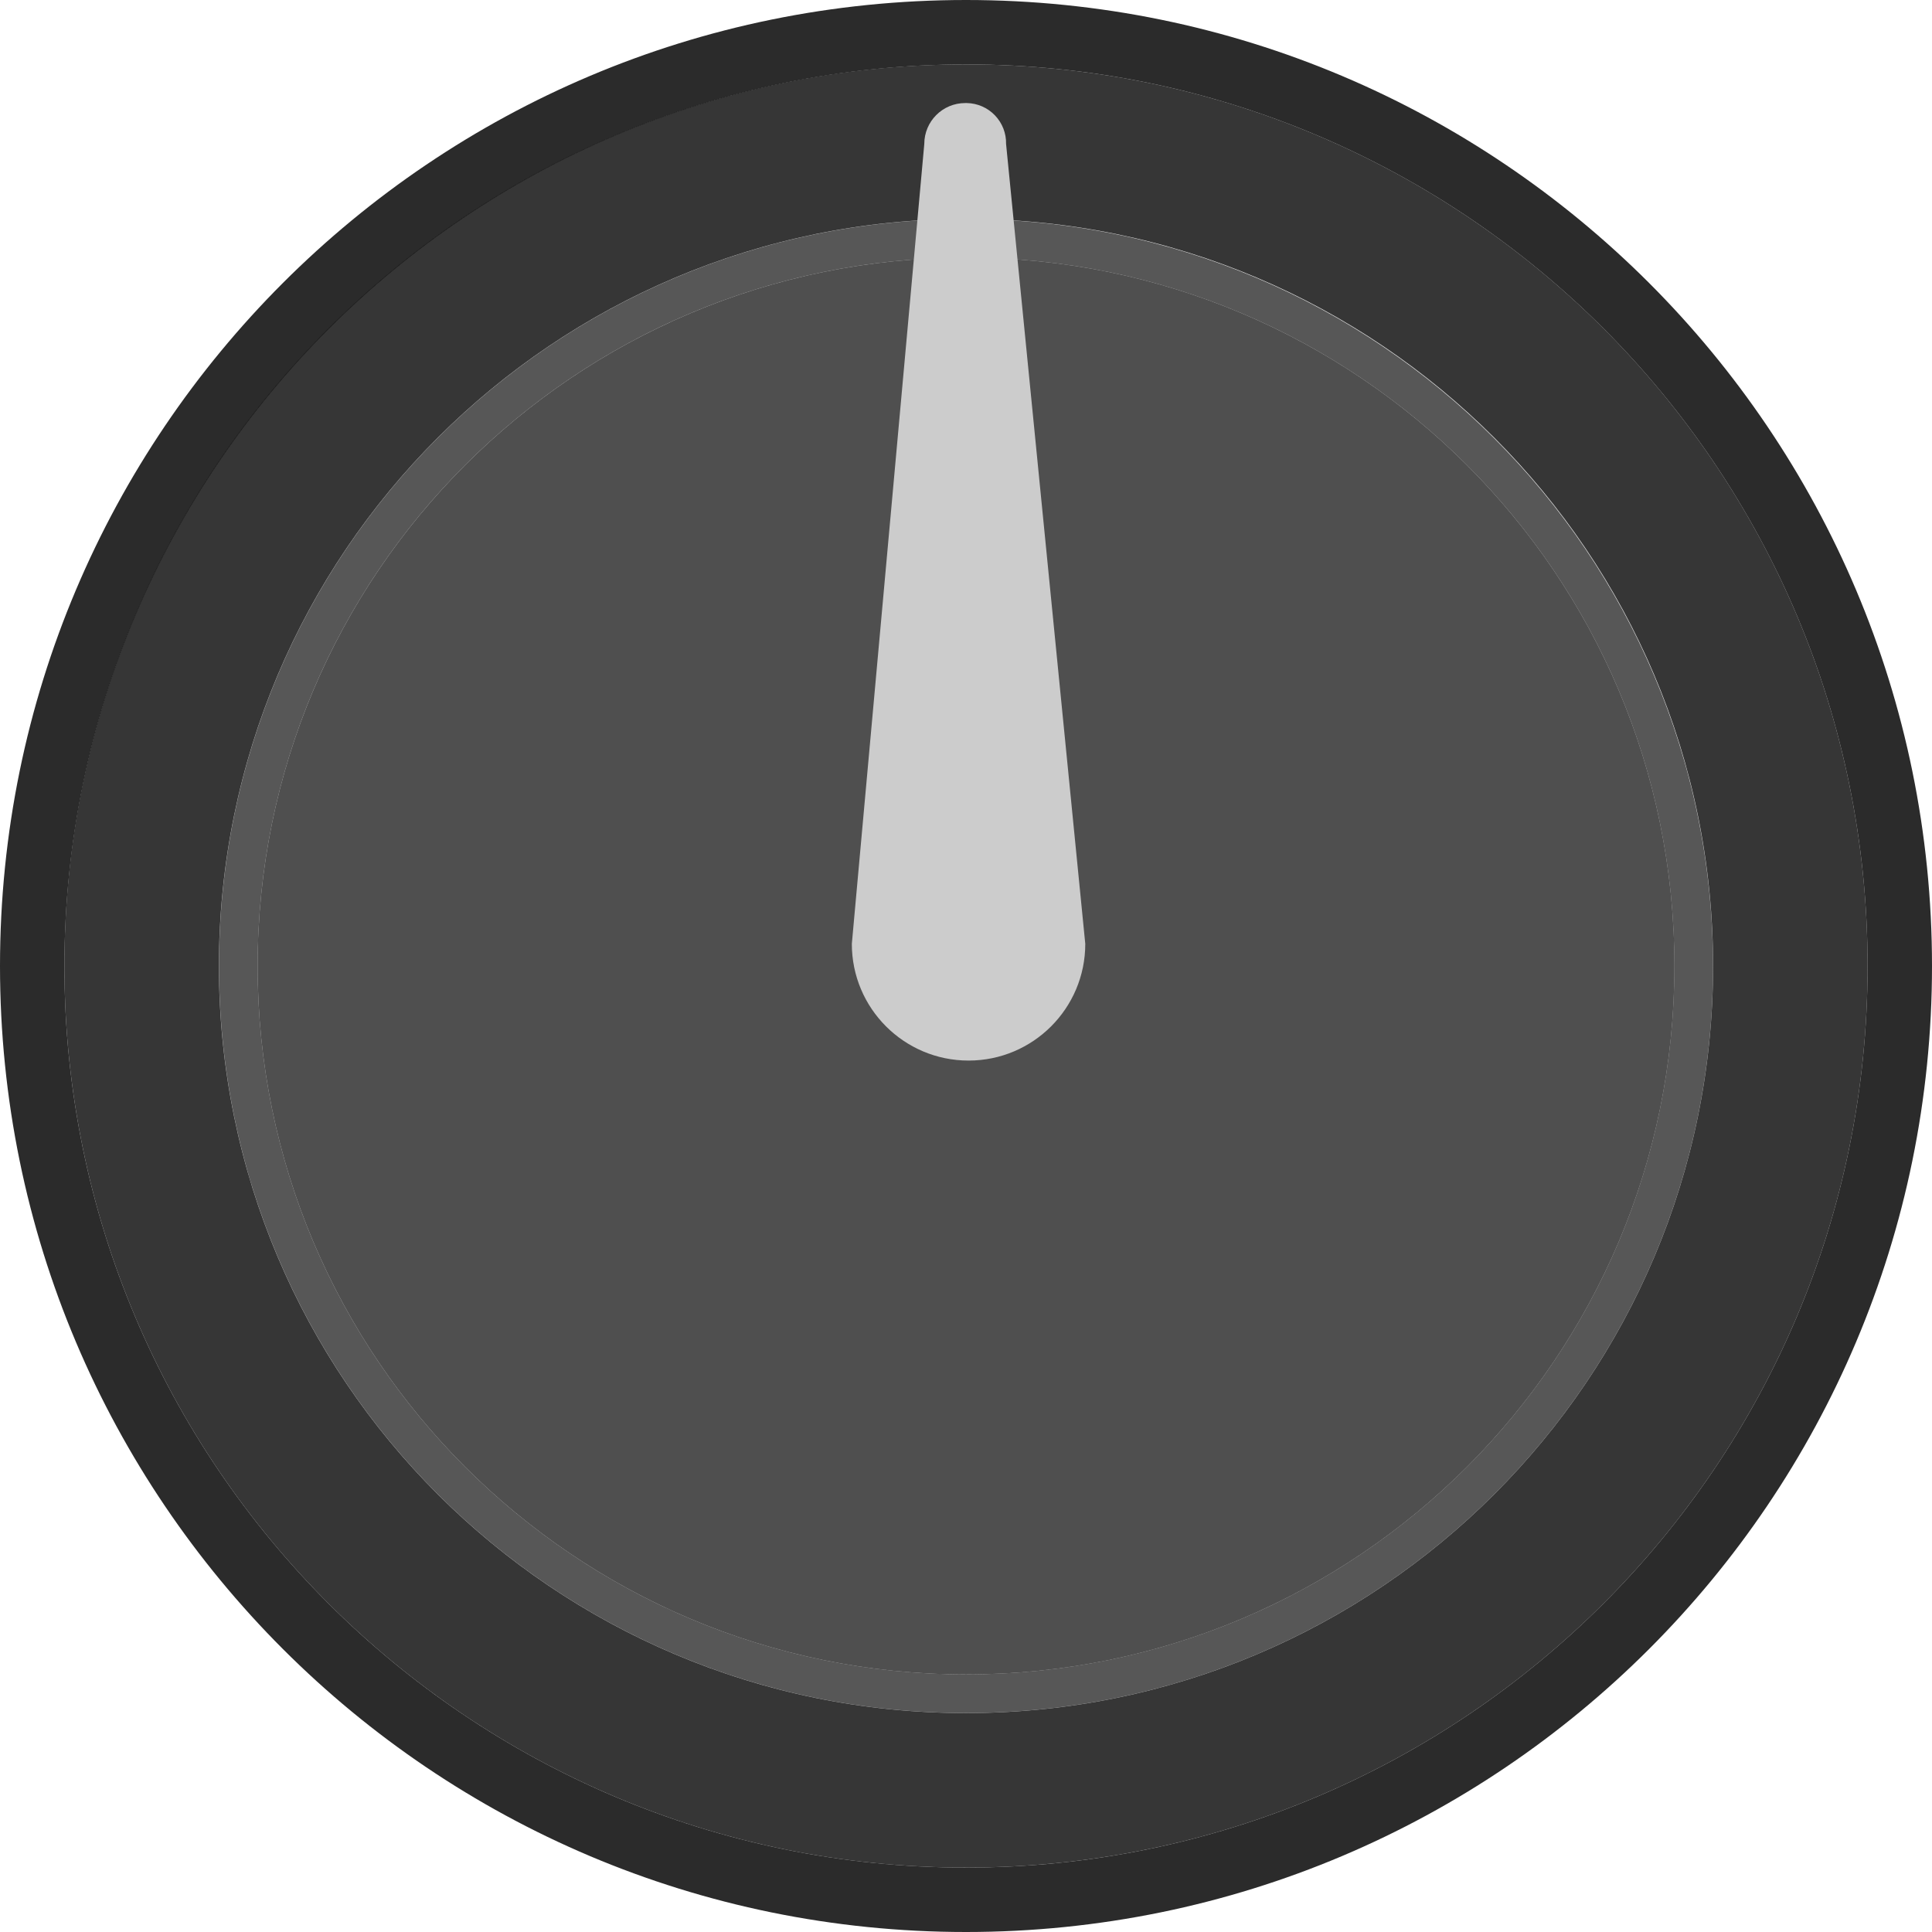
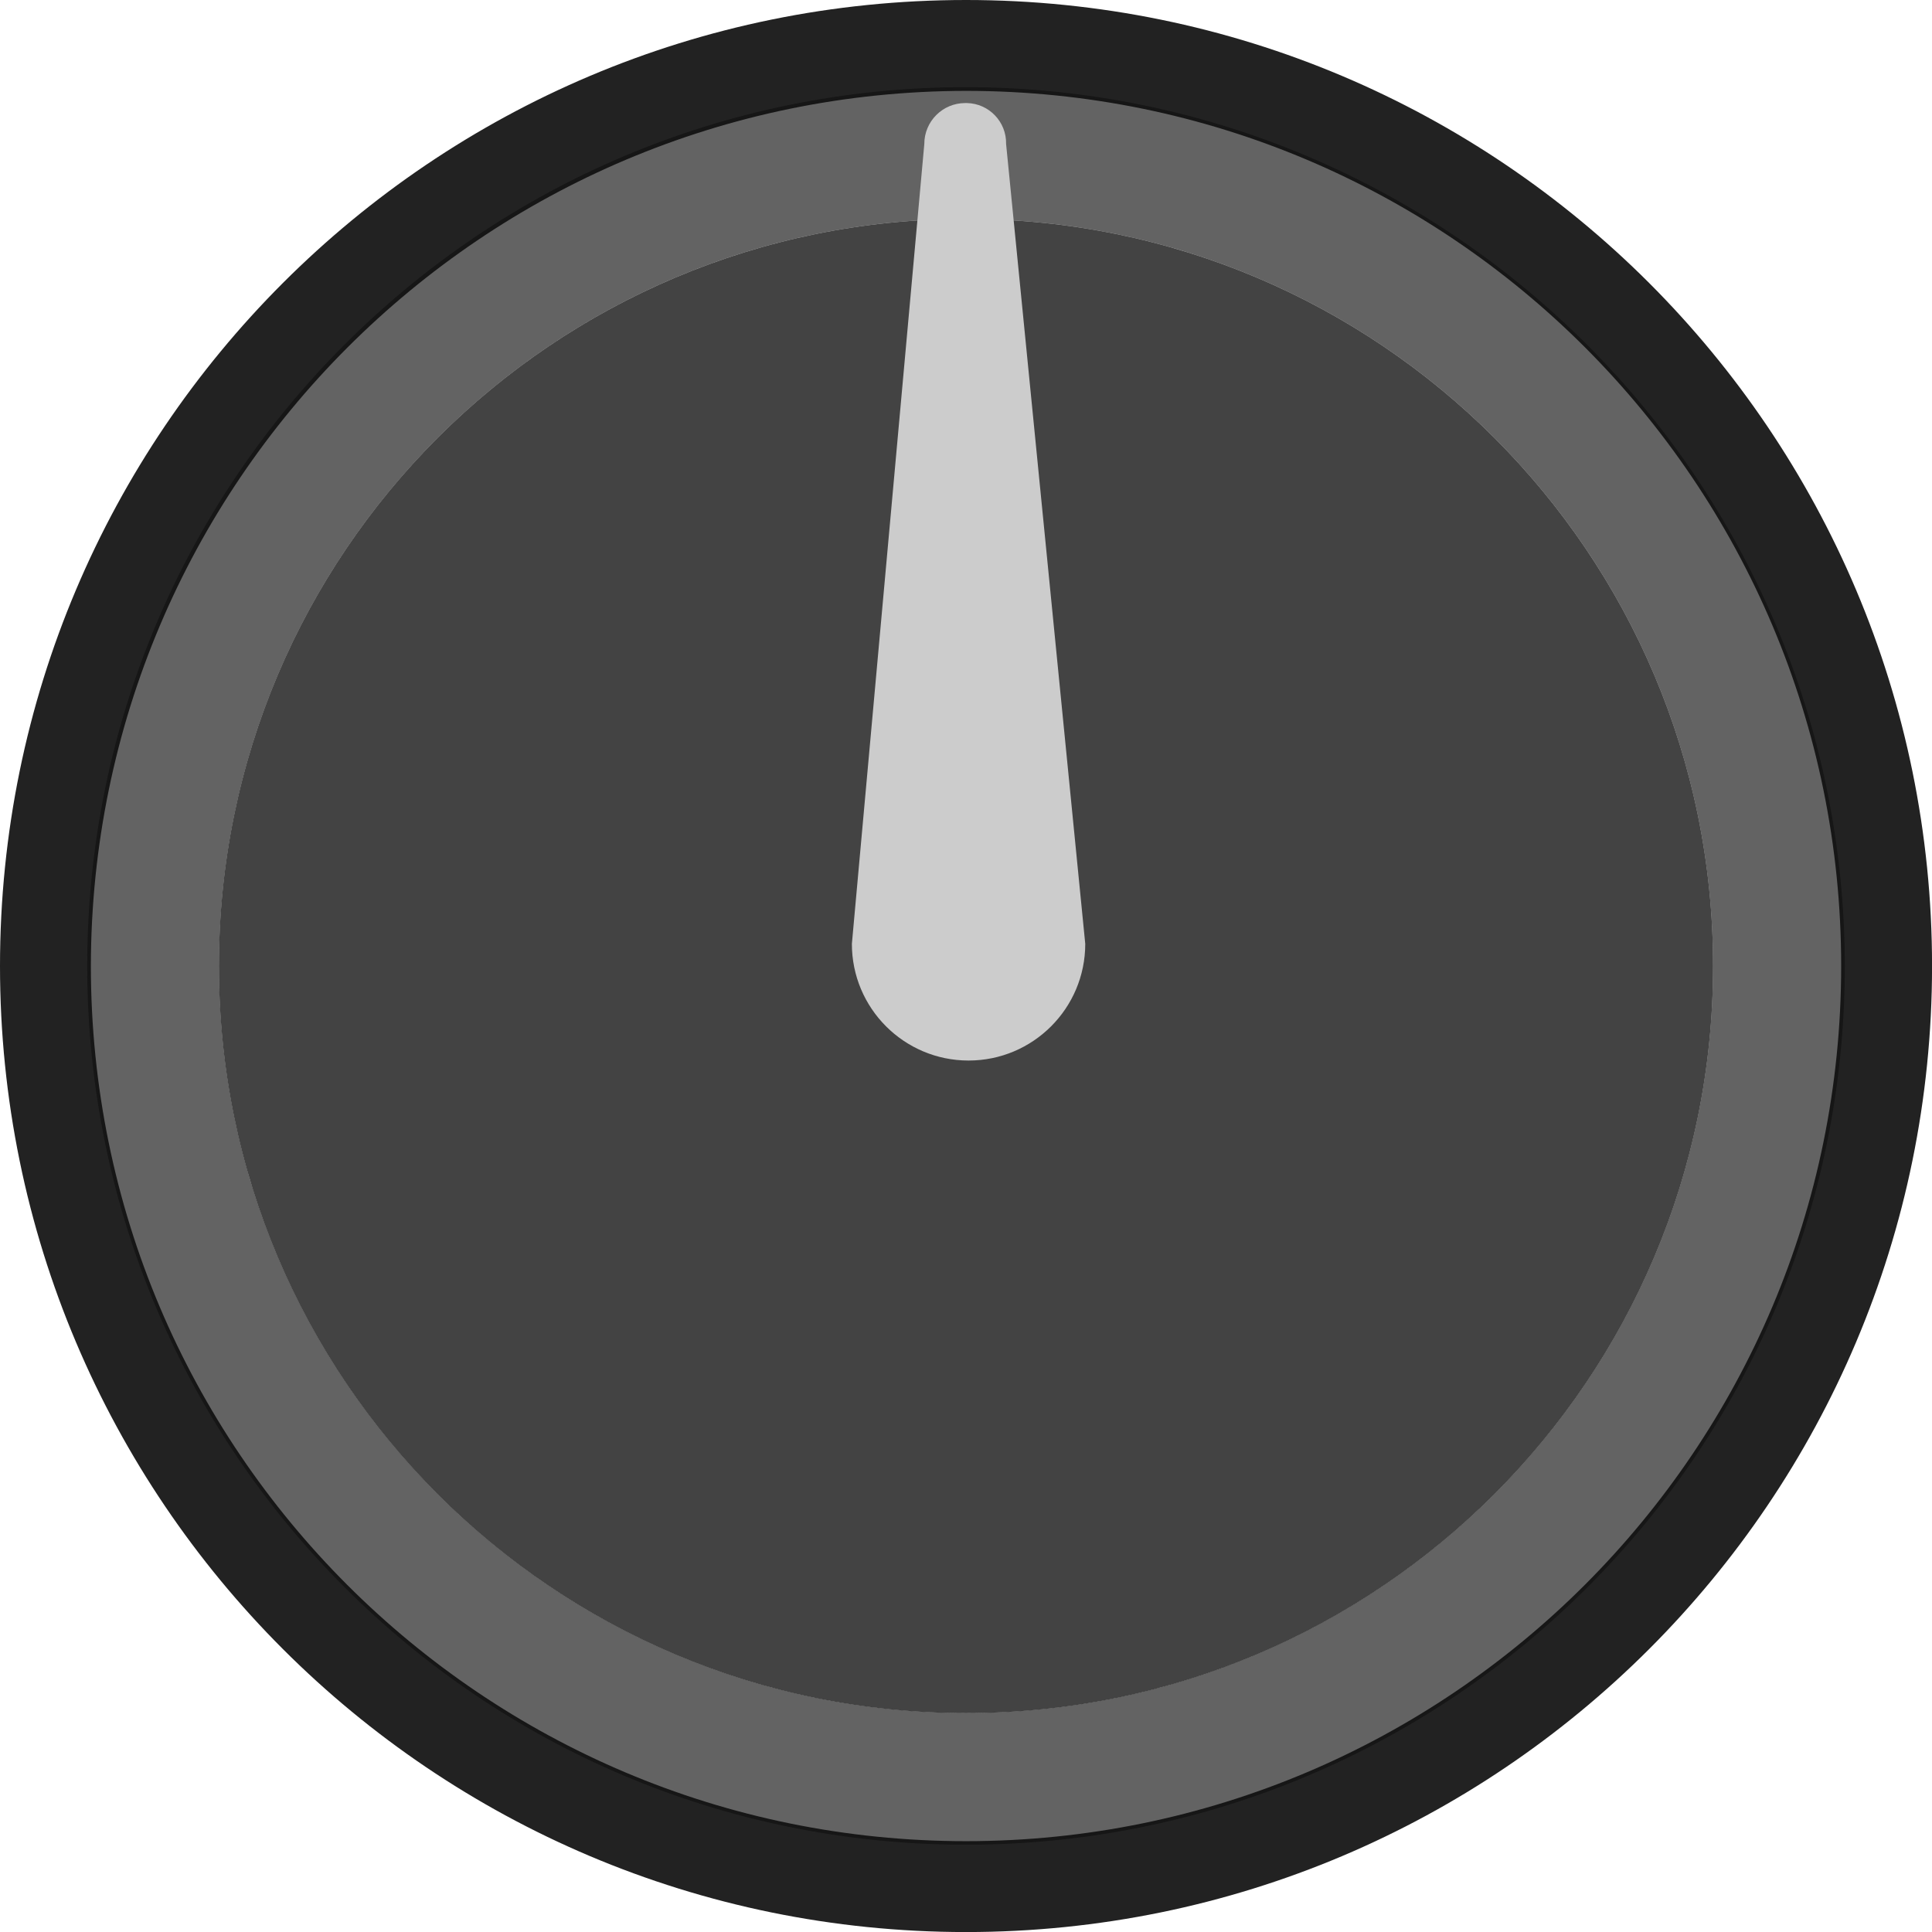
- <svg xmlns="http://www.w3.org/2000/svg" width="7.5mm" height="7.5mm" viewBox="0 0 28.346 28.346" version="1.1" id="svg2066">
-   <defs id="defs2070" />
-   <path id="path2049" style="opacity:0.83;fill:#000000;fill-opacity:1;stroke-width:1.333" d="M 14.173,0.945 A 13.228,13.228 0 1 1 0.945,14.173 13.243,13.243 0 0 1 14.173,0.945 M 14.173,0 A 14.173,14.173 0 1 0 28.346,14.173 14.173,14.173 0 0 0 14.173,0 Z" />
-   <path d="M 14.138,0.945 A 13.228,13.228 0 1 0 27.401,14.139 13.228,13.228 0 0 0 14.138,0.945 Z M 14.173,25.134 A 10.961,10.961 0 1 1 25.134,14.173 10.961,10.961 0 0 1 14.173,25.134 Z" style="opacity:0.82;fill:#0a0a0a;stroke-width:1.333;fill-opacity:1" id="path2053" />
-   <path d="M 24.567,14.173 A 10.394,10.394 0 0 1 14.173,24.567 10.394,10.394 0 0 1 3.78,14.173 10.394,10.394 0 0 1 14.173,3.78 10.394,10.394 0 0 1 24.567,14.173" style="opacity:0.75;fill:#141414;stroke-width:1.333;fill-opacity:1" id="circle2055" />
-   <g id="g2059" style="opacity:0.7;fill:#0f0f0f;fill-opacity:1" transform="scale(1.333333)">
-     <path id="path2057" style="fill:#0f0f0f;fill-opacity:1" d="m 10.63,2.835 a 7.795,7.795 0 1 1 -7.795,7.795 7.795,7.795 0 0 1 7.795,-7.795 m 0,-0.425 a 8.22,8.22 0 1 0 8.22,8.22 8.23,8.23 0 0 0 -8.22,-8.22 z" />
+ <svg xmlns="http://www.w3.org/2000/svg" width="7.5mm" height="7.5mm" viewBox="0 0 28.346 28.346" version="1.1" id="svg875">
+   <defs id="defs879" />
+   <g style="fill:#0a0a0a;fill-opacity:1" transform="scale(1.333333)" id="outside">
+     <g id="g860" style="opacity:0.9;fill:#0a0a0a;fill-opacity:1">
+       <path id="path858" style="fill:#0a0a0a;fill-opacity:1" d="M 10.63,1 A 9.63,9.63 0 1 1 1,10.63 9.641,9.641 0 0 1 10.63,1 m 0,-1 A 10.63,10.63 0 1 0 21.26,10.63 10.63,10.63 0 0 0 10.63,0 Z" />
+     </g>
  </g>
-   <path id="path10" d="m 14.761,2.112 v 0 A 0.587,0.587 0 0 0 14.186,1.512 q -0.013,-2.533e-4 -0.025,0 a 0.6,0.6 0 0 0 -0.6,0.6 L 12.498,13.848 a 1.712,1.712 0 0 0 3.425,0 z" style="fill:#cccccc;stroke-width:1.333;fill-opacity:1" />
+   <circle r="10.961" id="circle863" style="opacity:0.8;fill:#141414;fill-opacity:1;stroke-width:1.333" cy="14.173" cx="14.173" />
+   <g transform="scale(1.333333)" id="g867" style="opacity:0.65;fill:#0f0f0f;fill-opacity:1">
+     <path id="path865" style="fill:#0f0f0f;fill-opacity:1" d="m 10.63,2.409 a 8.22,8.22 0 1 1 -8.22,8.22 8.22,8.22 0 0 1 8.22,-8.22 m 0,-1.45 a 9.67,9.67 0 1 0 9.67,9.67 9.681,9.681 0 0 0 -9.67,-9.67 z" />
+   </g>
+   <g style="fill:#cccccc;fill-opacity:1" transform="scale(1.333333)" id="pointer">
+     <path style="fill:#cccccc;fill-opacity:1" d="m 11.071,1.584 v 0 a 0.441,0.441 0 0 0 -0.431,-0.45 q -0.009,-1.9e-4 -0.019,0 a 0.45,0.45 0 0 0 -0.45,0.45 l -0.797,8.802 a 1.284,1.284 0 0 0 2.568,0 z" id="path10" />
+   </g>
</svg>
